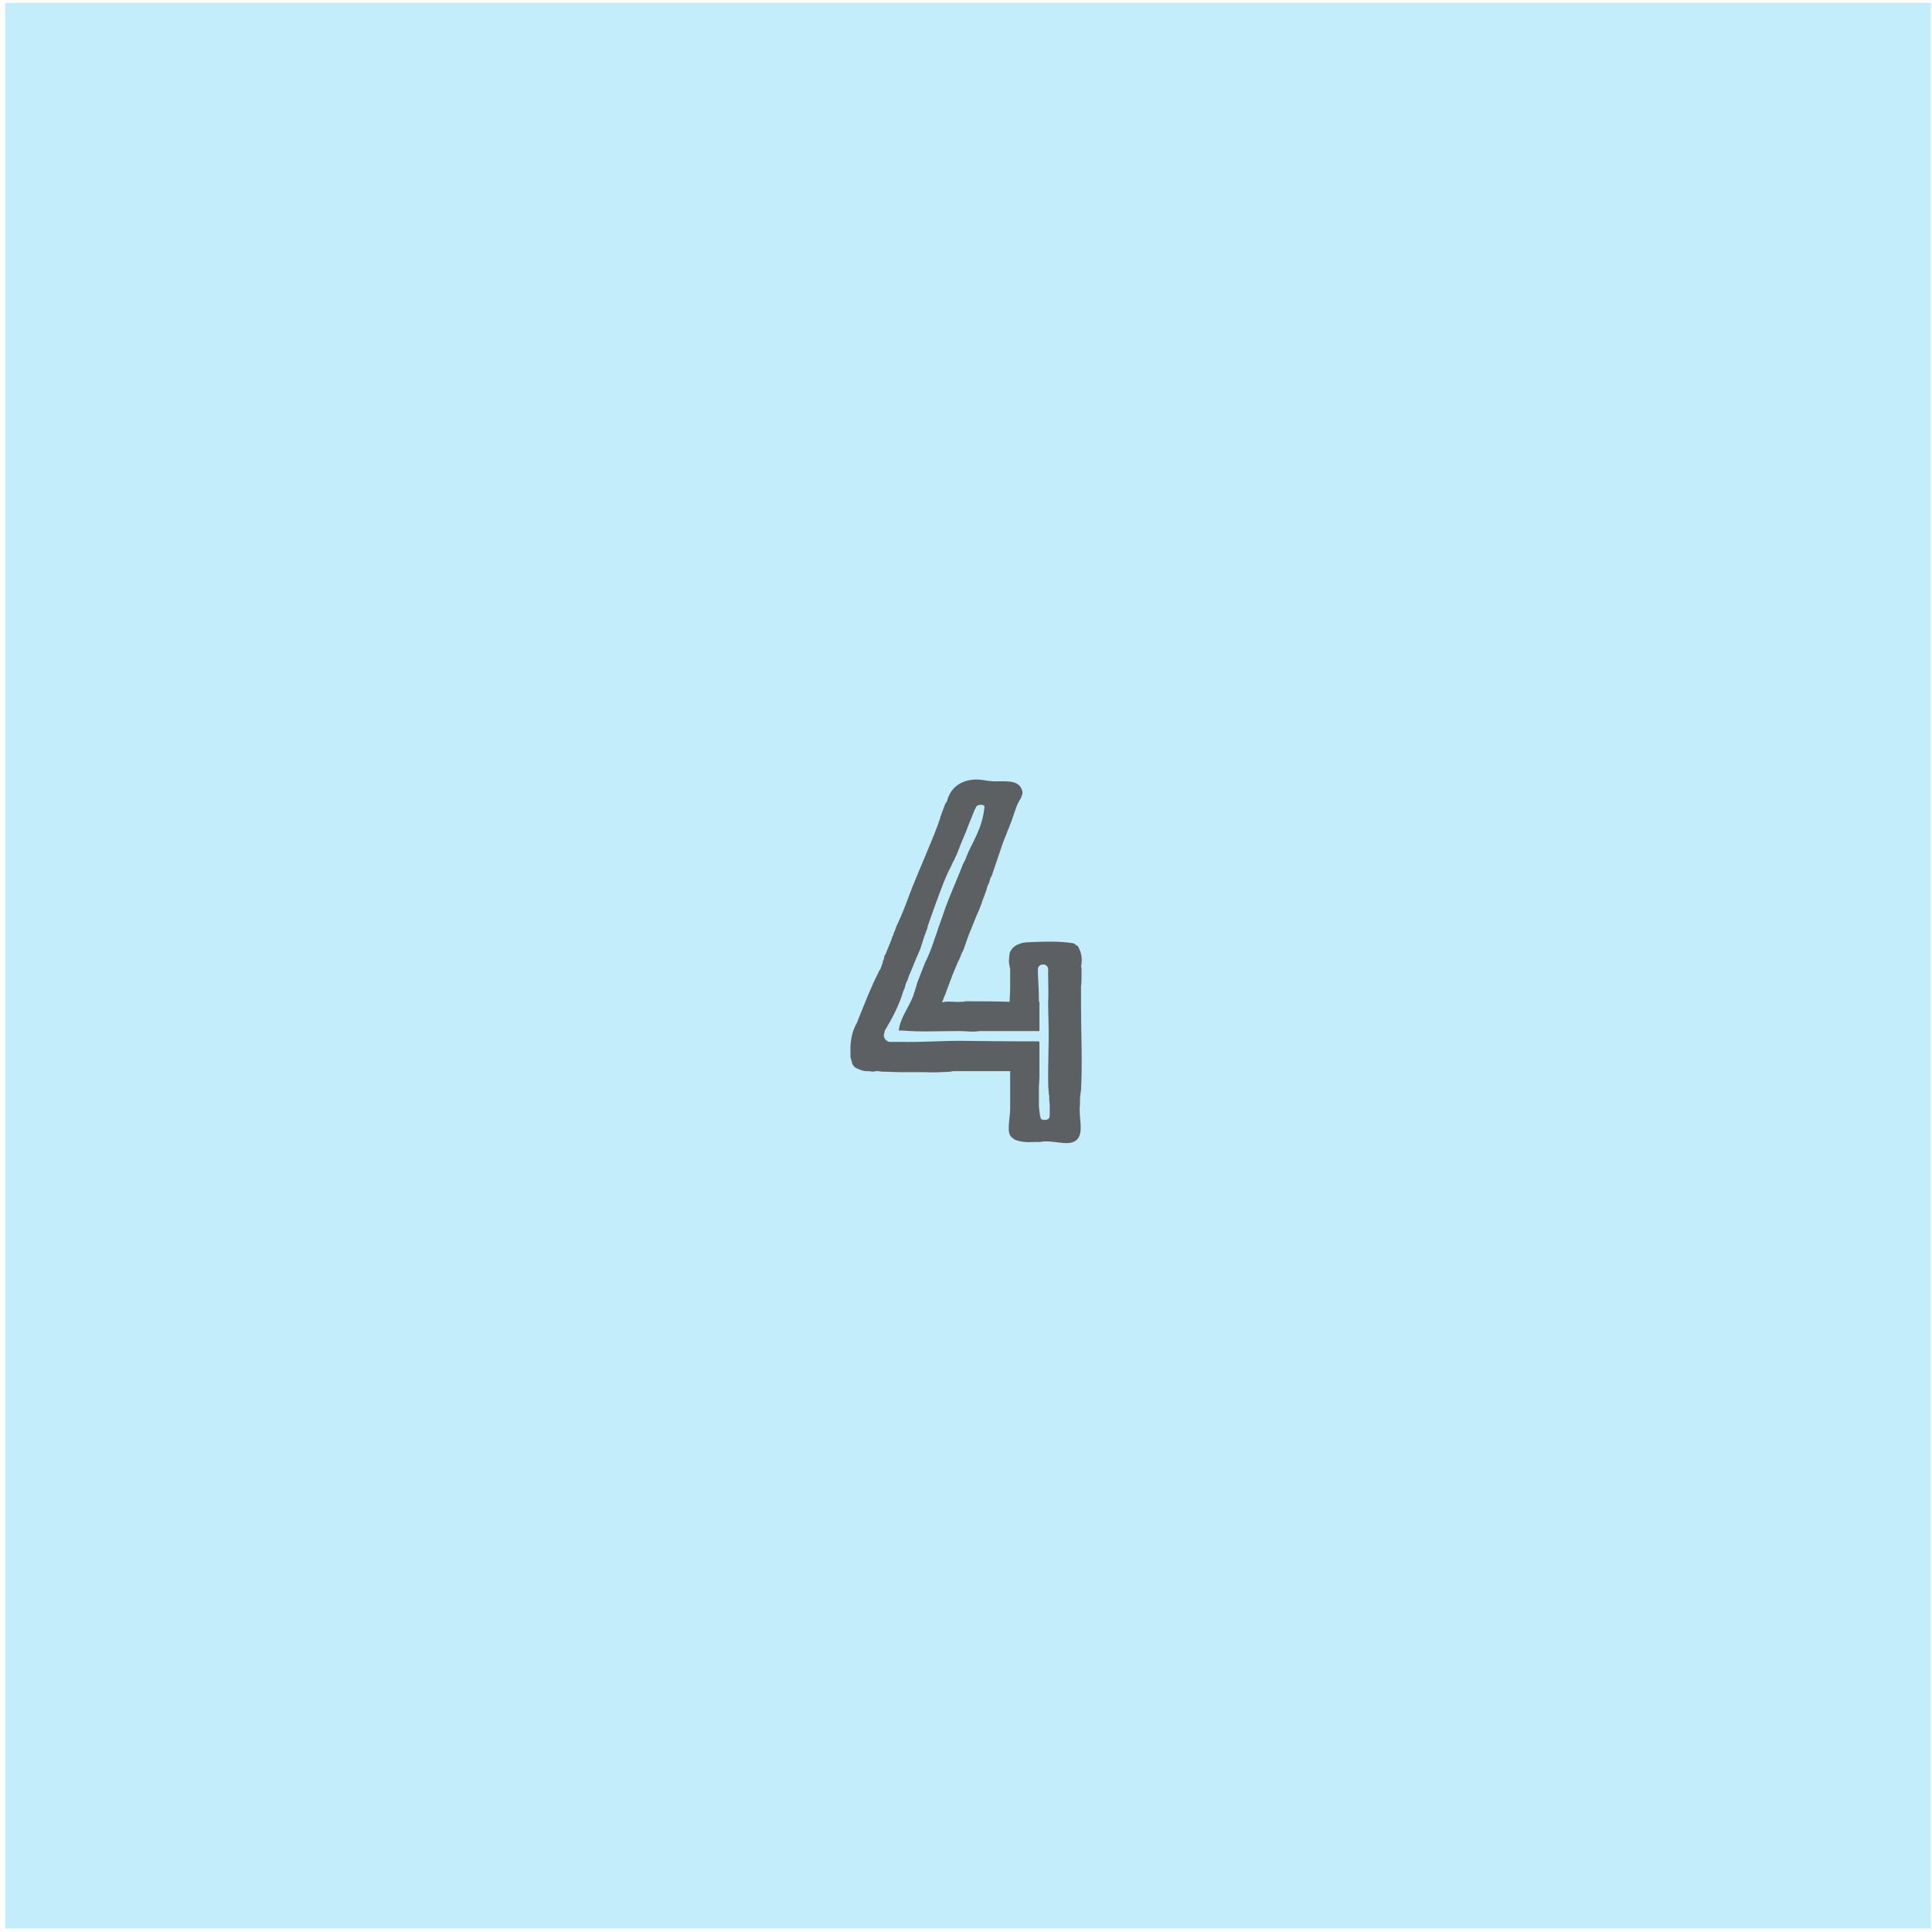
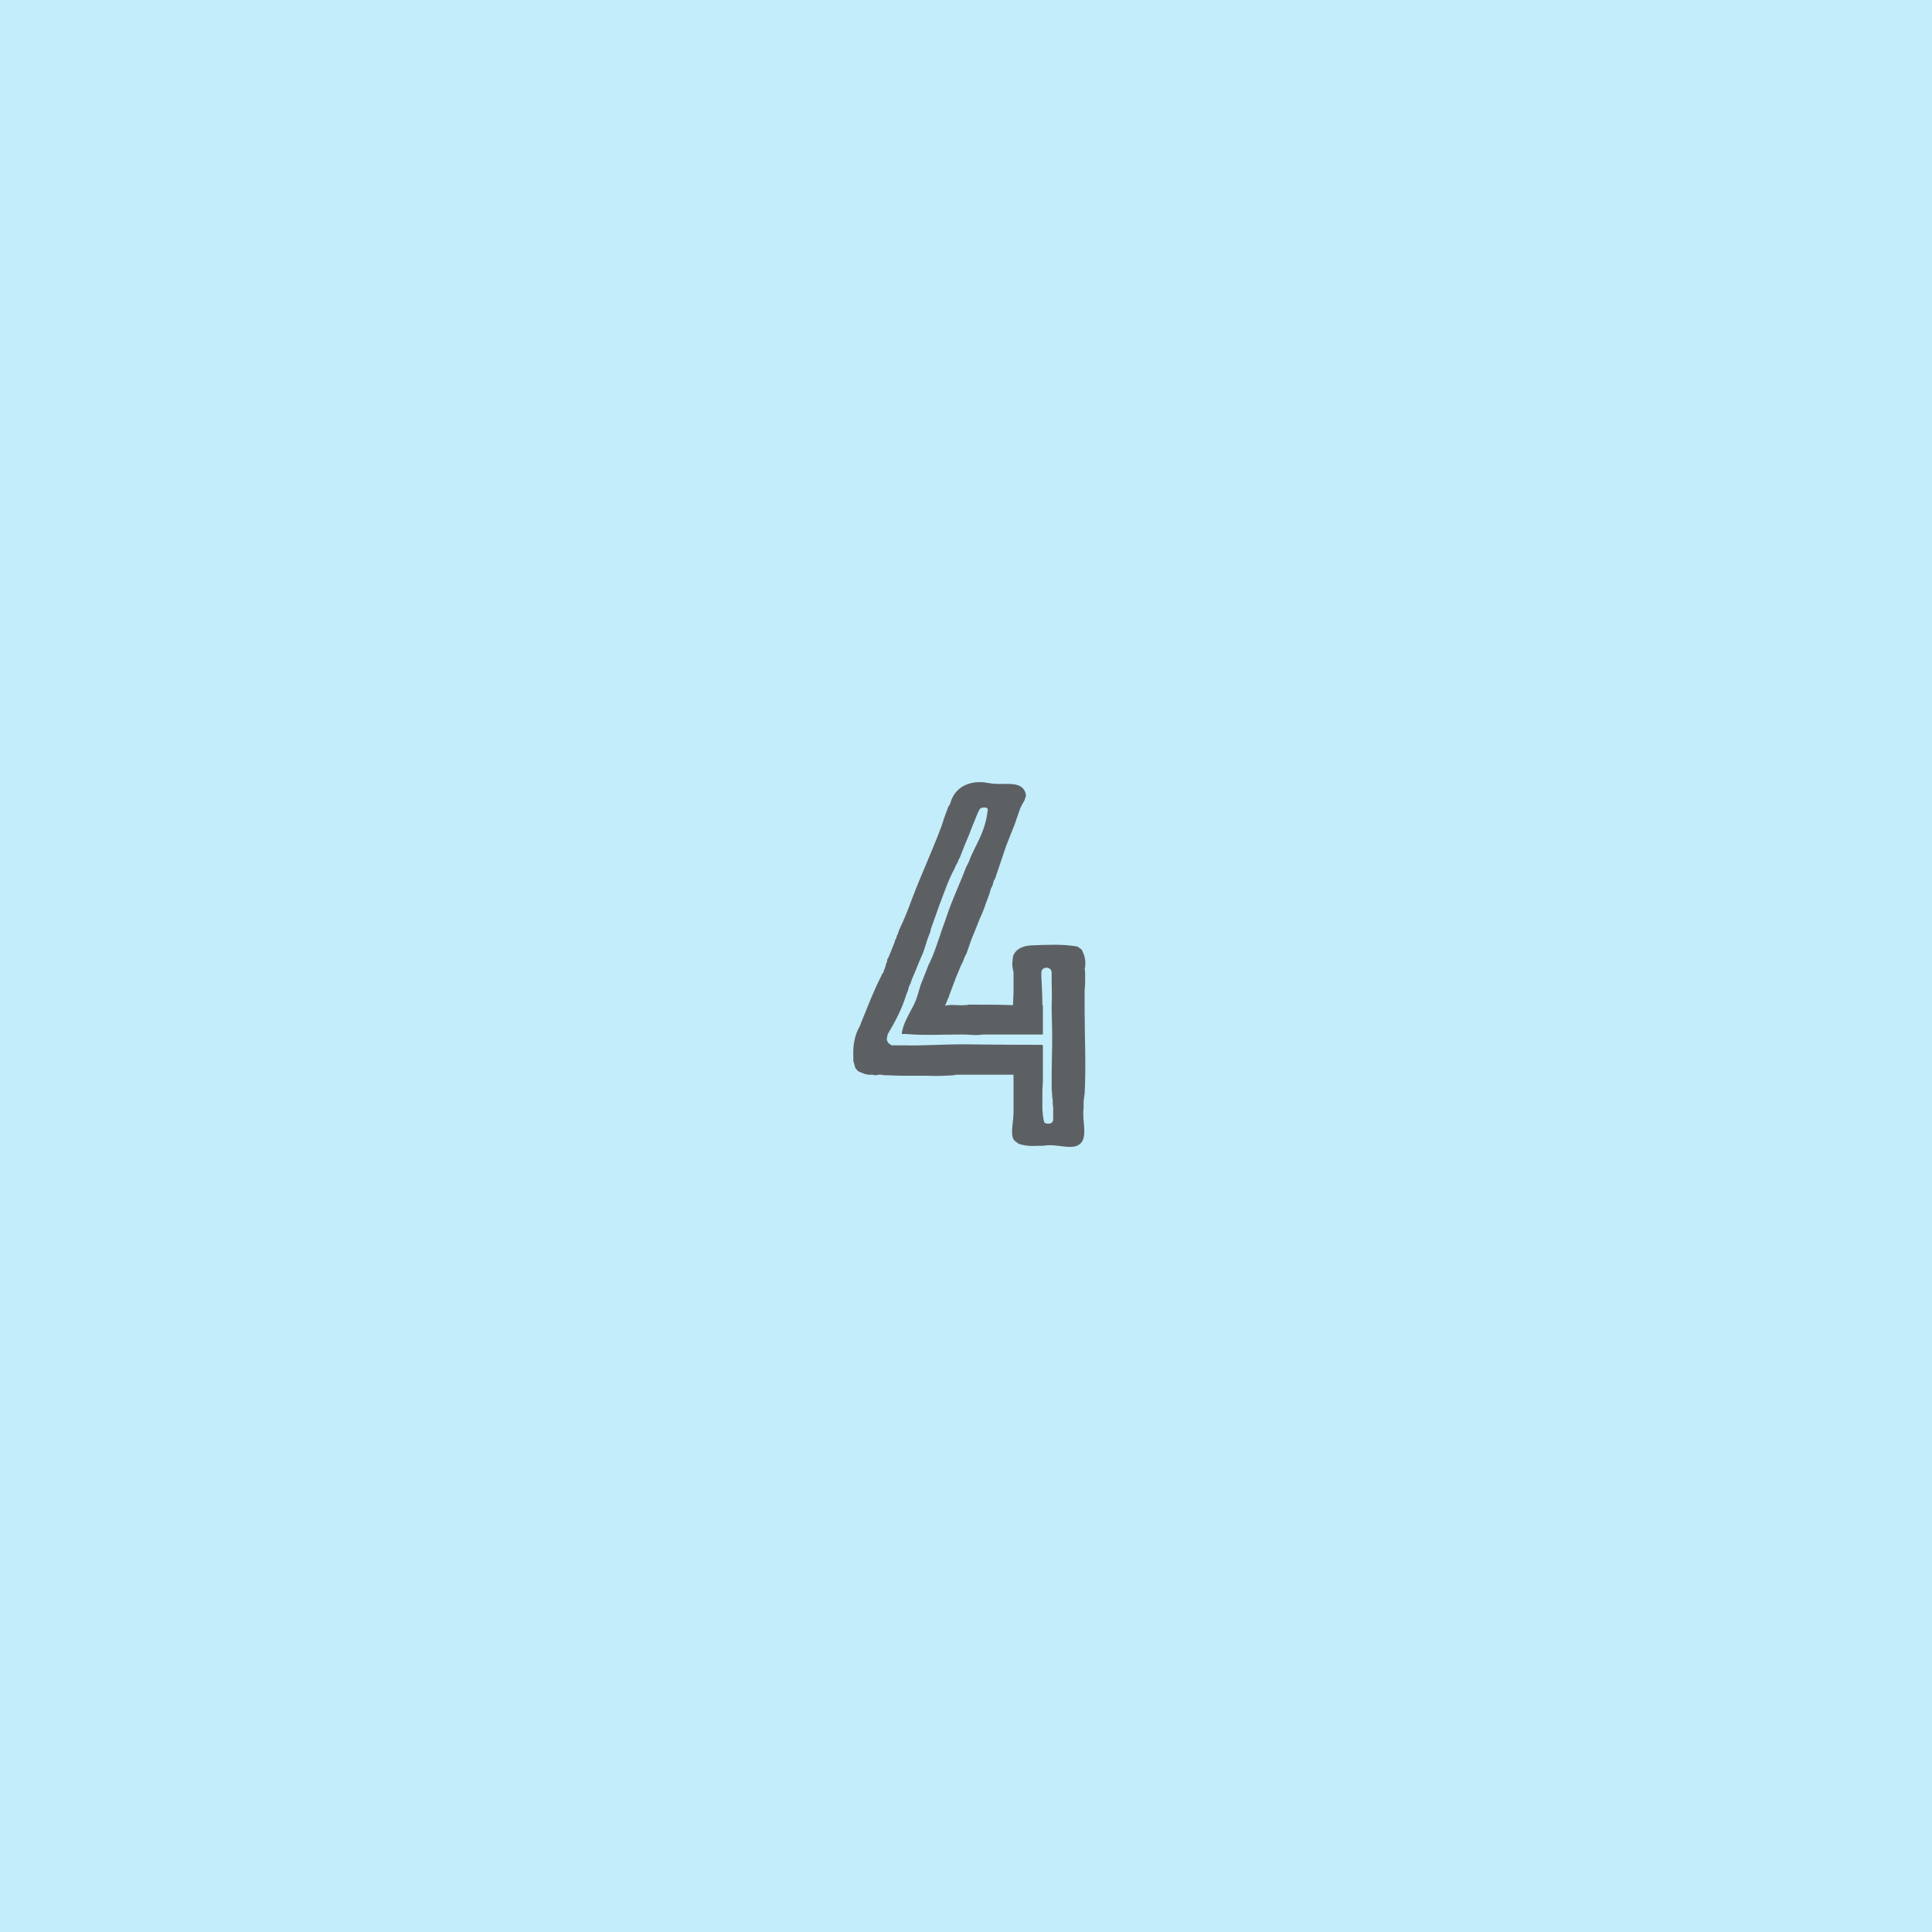
- <svg xmlns="http://www.w3.org/2000/svg" width="301px" height="301px" viewBox="0 0 301 301" version="1.1">
+ <svg xmlns="http://www.w3.org/2000/svg" width="300px" height="300px" viewBox="0 0 300 300" version="1.1">
  <defs />
  <g id="Page-1" stroke="none" stroke-width="1" fill="none" fill-rule="evenodd">
    <g id="example-mockup" transform="translate(-472, -665)">
      <g id="four" transform="translate(472, 665)">
-         <rect id="Rectangle-70-Copy-4" fill="#C3EDFA" x="0.813" y="0.457" width="300" height="300" />
+         <rect id="Rectangle-70-Copy-4" fill="#C3EDFA" x="0" y="0" width="300" height="300" />
        <path d="M168.42,169.84 C168.66,165.28 168.42,161.2 168.42,156.8 L168.42,153.68 C168.5,153.12 168.5,152.64 168.5,152.08 L168.5,151.2 C168.5,150.88 168.5,150.64 168.42,150.56 C168.66,149.6 168.5,148.48 168.1,147.76 C168.02,147.52 167.94,147.36 167.7,147.28 C167.62,147.2 167.46,147.04 167.22,146.96 C164.74,146.56 162.58,146.72 160.1,146.8 C159.86,146.8 159.62,146.88 159.38,146.88 C158.5,147.12 157.7,147.44 157.3,148.48 C157.3,148.72 157.22,148.96 157.22,149.28 C157.14,149.76 157.22,150.32 157.38,150.96 L157.38,153.84 C157.38,154.72 157.3,155.36 157.3,156.08 C155.14,156 152.82,156 150.66,156 L150.34,156 C150.26,156.08 150.02,156.08 149.7,156.08 C148.74,156.16 147.7,155.92 146.74,156.16 C146.98,155.76 147.06,155.28 147.3,154.88 C147.3,154.8 147.38,154.64 147.46,154.4 L148.42,151.84 L149.22,149.92 L149.54,149.28 L149.78,148.64 L150.1,148 L150.74,146.16 L150.98,145.52 C151.54,144.24 151.94,143.04 152.5,141.84 L152.82,141.04 C153.14,140 153.62,139.04 153.86,138 C153.94,137.84 154.1,137.6 154.18,137.28 C154.26,137.04 154.26,136.72 154.5,136.48 L156.26,131.28 L156.9,129.68 C156.98,129.44 156.98,129.36 157.06,129.28 L157.62,127.84 L157.78,127.36 L158.42,125.52 L158.82,124.72 C158.98,124.48 159.14,124.24 159.22,123.84 C159.3,123.76 159.3,123.6 159.3,123.36 C158.82,121.12 156.18,121.92 154.18,121.68 C153.94,121.68 153.78,121.6 153.54,121.6 C150.9,121.04 148.26,122 147.54,124.8 C147.46,125.04 147.3,125.12 147.22,125.36 L146.74,126.64 L146.58,127.12 C146.5,127.2 146.5,127.28 146.5,127.36 C145.86,129.6 142.82,136.32 141.7,139.36 L141.46,140 C140.9,141.52 140.34,142.88 139.62,144.4 L139.38,145.12 C139.14,145.36 139.3,145.6 139.06,145.84 L138.82,146.56 L137.94,148.72 C137.7,148.96 137.78,149.2 137.7,149.44 L137.54,149.76 C137.54,149.84 137.54,150 137.46,150.16 L137.14,151.04 C136.98,151.2 136.9,151.36 136.82,151.6 C135.62,153.92 134.74,156.32 133.78,158.64 L133.54,159.28 C132.74,160.64 132.42,162.24 132.5,164.08 L132.5,164.72 L132.82,165.84 L133.22,166.32 C133.94,166.64 134.5,166.96 135.38,166.88 C135.62,166.88 135.7,166.96 135.94,166.96 C136.18,166.96 136.34,166.88 136.58,166.88 C136.82,166.88 137.06,166.88 137.22,166.96 C138.26,166.96 139.22,167.04 140.26,167.04 L144.02,167.04 C145.54,167.12 146.82,167.04 148.18,166.96 C148.26,166.88 148.5,166.88 148.82,166.88 L157.38,166.88 L157.38,172.72 C157.38,174.32 156.74,176.48 157.62,177.2 L158.18,177.6 C159.06,177.92 160.1,178 161.22,177.92 L162.02,177.92 C164.26,177.44 167.06,179.04 168.1,177.12 C168.74,175.76 168.02,173.92 168.26,172.08 L168.26,171.36 C168.26,170.8 168.34,170.4 168.42,169.84 L168.42,169.84 Z M161.86,156.08 C161.86,154.56 161.78,153.12 161.7,151.6 L161.7,151.04 C161.7,150 163.3,150 163.3,151.04 L163.3,152.16 C163.3,153.44 163.38,154.8 163.3,156.08 C163.3,158.08 163.38,159.28 163.38,160.48 L163.38,162.08 C163.38,163.36 163.3,164.96 163.3,167.76 C163.3,168.64 163.3,169.36 163.38,170 C163.38,170.32 163.38,170.56 163.46,170.64 C163.46,171.2 163.46,171.6 163.54,172 L163.54,173.76 C163.54,174.24 163.3,174.48 162.74,174.48 C162.5,174.48 162.26,174.4 162.18,174.32 C161.94,173.68 161.94,172.96 161.86,172.32 L161.86,169.52 C161.86,168.96 161.94,168.4 161.94,167.76 L161.94,162.32 L161.86,162.32 L161.86,162.24 C153.78,162.24 151.86,162.16 149.7,162.16 C146.1,162.16 143.3,162.4 140.42,162.32 L138.58,162.32 C138.42,162.32 138.26,162.24 138.1,162.08 C137.94,162 137.78,161.76 137.7,161.44 C137.7,161.2 137.78,160.88 137.86,160.56 C139.06,158.56 140.1,156.56 140.74,154.4 L140.98,153.84 C141.06,153.44 141.14,153.12 141.38,152.72 L141.62,152 C142.18,150.8 142.58,149.6 143.14,148.4 L143.38,147.84 L144.02,145.84 L144.5,144.56 C144.5,144.32 144.58,144.16 144.66,143.92 L145.86,140.56 L146.1,139.92 C146.74,138.24 147.3,136.56 148.18,134.96 L148.42,134.4 L148.74,133.84 C148.82,133.52 148.98,133.28 149.06,133.12 L149.78,131.28 L150.58,129.36 L150.82,128.72 L151.14,127.92 C151.46,127.2 151.7,126.4 152.1,125.68 C152.34,125.28 153.38,125.28 153.38,125.68 C153.06,129.12 151.46,131.2 150.58,133.44 C150.5,133.68 150.42,133.92 150.02,134.64 C149.06,137.2 147.86,139.68 146.98,142.32 L146.74,143.04 C146.5,143.76 146.18,144.48 145.94,145.36 L145.7,146 C145.3,147.2 144.98,148.16 144.42,149.36 L144.18,149.84 L143.14,152.48 L142.9,153.12 L142.5,154.48 L142.26,155.2 C141.54,157.04 140.26,158.56 140.02,160.56 L140.66,160.56 C143.46,160.8 146.18,160.64 148.98,160.64 L149.62,160.64 C150.26,160.64 150.9,160.72 151.54,160.72 C152.26,160.72 152.42,160.64 152.66,160.64 L161.94,160.64 L161.94,156.08 L161.86,156.08 Z" id="4" fill="#5D6063" />
      </g>
    </g>
  </g>
</svg>
